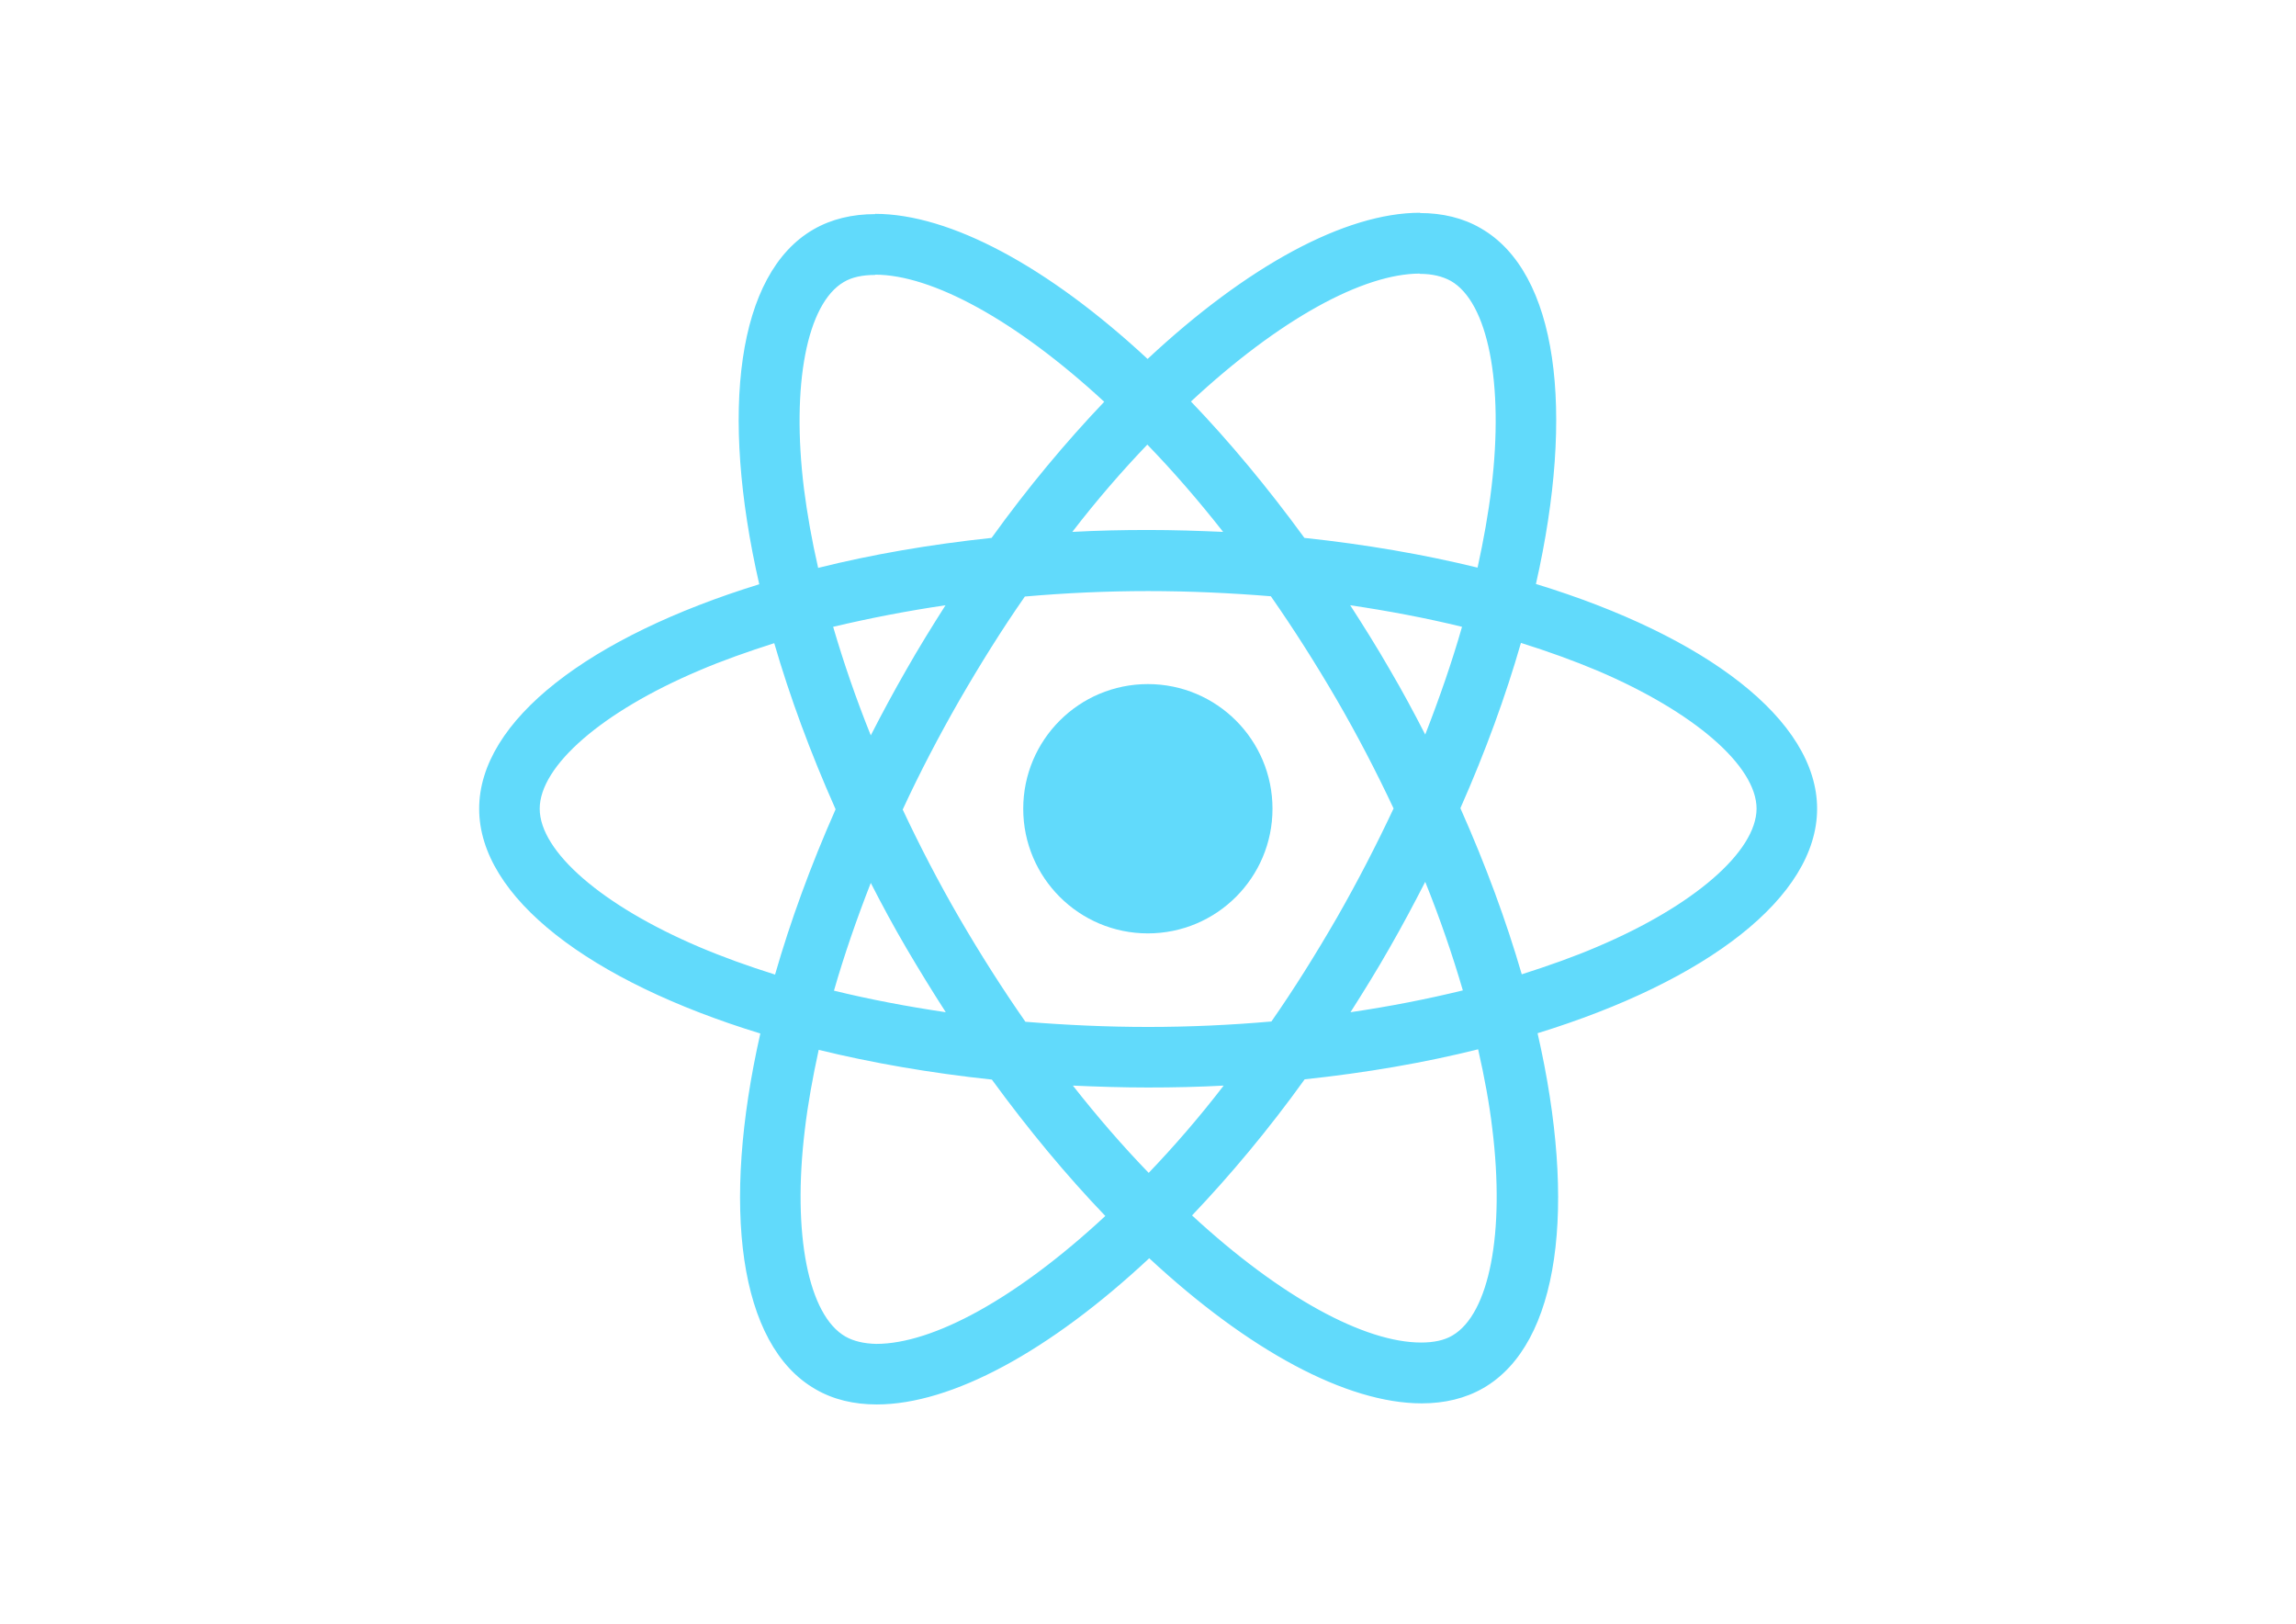
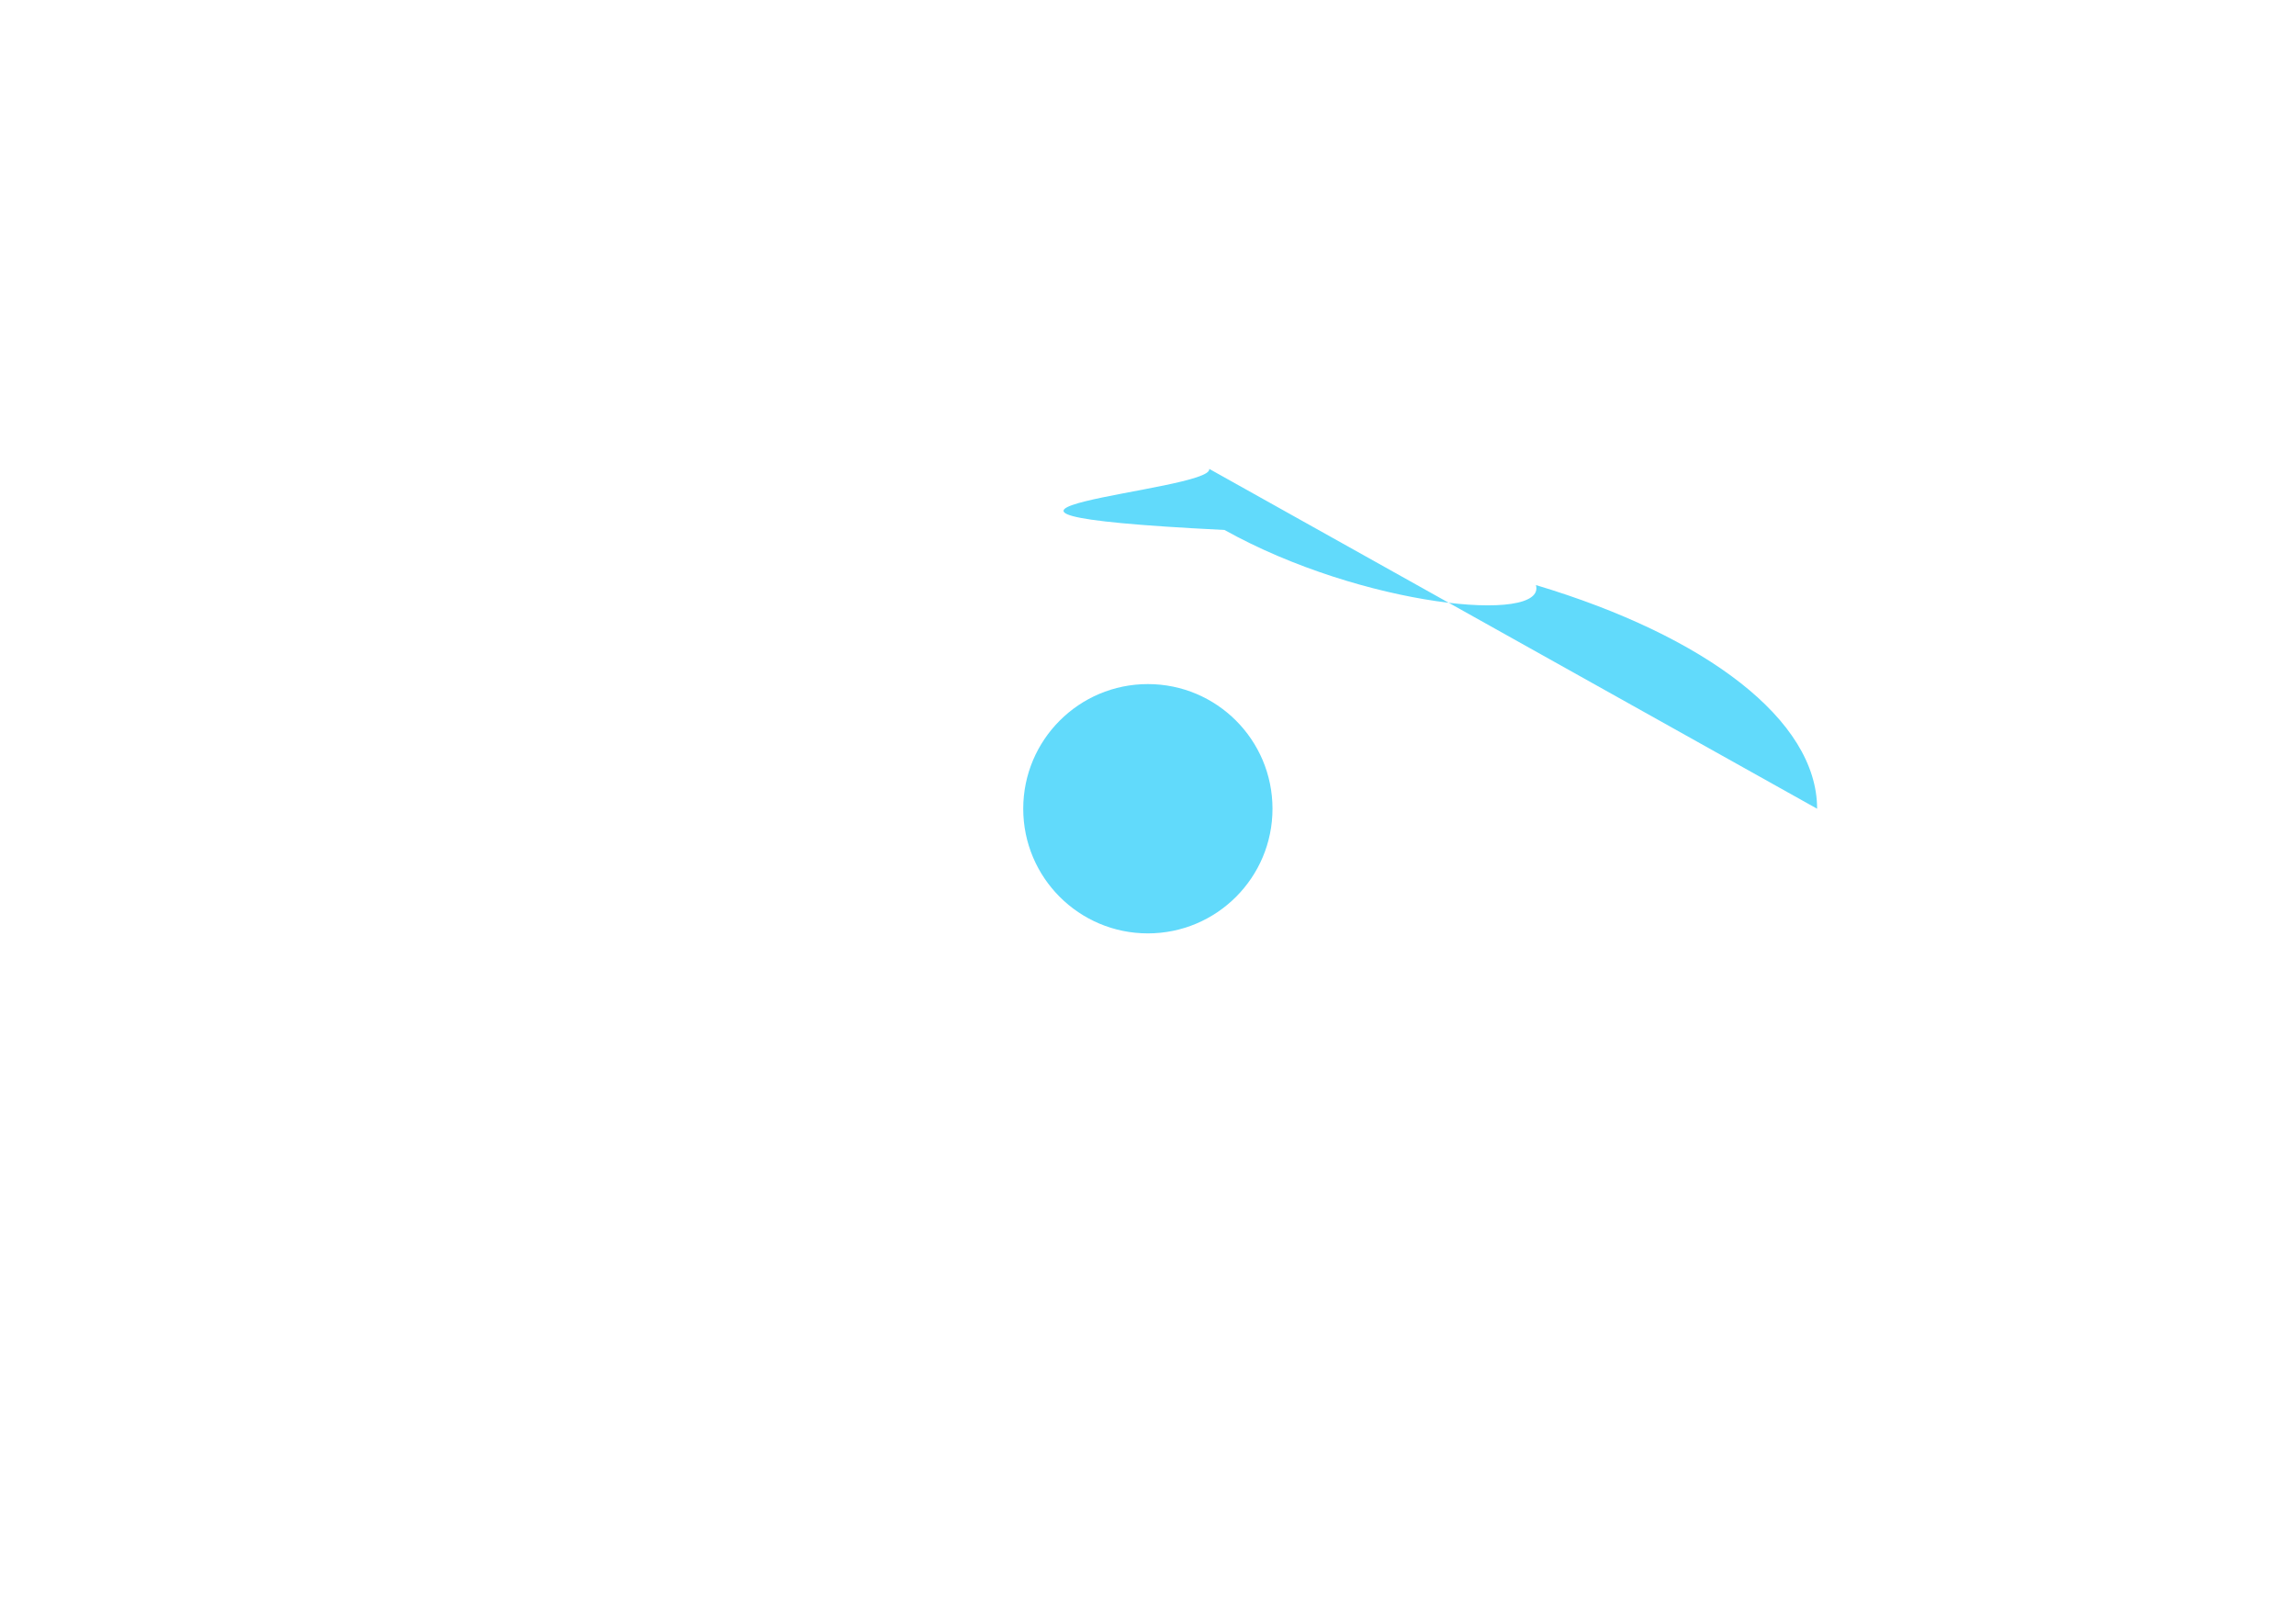
<svg xmlns="http://www.w3.org/2000/svg" viewBox="0 0 841.9 595.3">
  <g fill="#61DAFB">
-     <path d="M666.3 296.5c0-32.5-40.7-63.3-103.1-82.4 14.4-63.6 8-114.2-20.2-130.4-6.5-3.8-14.1-5.6-22.4-5.6v22.3c4.6 0 8.3.9 11.4 2.6 13.6 7.8 19.5 37.5 14.9 75.7-1.1 9.4-2.9 19.3-5.1 29.4-19.6-4.8-41-8.5-63.5-10.9-13.5-18.5-27.5-35.3-41.6-50 32.6-30.3 63.2-46.9 84-46.9V78c-27.5 0-63.5 19.6-99.9 53.6-36.4-33.8-72.4-53.2-99.9-53.2v22.3c20.7 0 51.4 16.5 84 46.6-14 14.7-28 31.4-41.3 49.9-22.6 2.4-44 6.1-63.6 11-2.3-10-4-19.7-5.2-29-4.7-38.2 1.1-67.9 14.6-75.8 3-1.8 6.9-2.6 11.5-2.6V78.5c-8.4 0-16 1.8-22.6 5.6-28.1 16.2-34.4 66.7-19.9 130.1-62.2 19.2-102.7 49.9-102.7 82.3 0 32.5 40.7 63.3 103.1 82.4-14.4 63.6-8 114.2 20.2 130.4 6.5 3.8 14.1 5.6 22.5 5.6 27.5 0 63.5-19.6 99.9-53.6 36.4 33.8 72.4 53.2 99.9 53.2 8.4 0 16-1.8 22.6-5.6 28.1-16.2 34.4-66.7 19.9-130.1 62-19.1 102.5-49.9 102.5-82.3zm-130.2-66.7c-3.7 12.9-8.3 26.2-13.5 39.5-4.1-8-8.4-16-13.1-24-4.6-8-9.5-15.8-14.4-23.4 14.2 2.1 27.9 4.7 41 7.9zm-45.8 106.5c-7.8 13.5-15.8 26.3-24.1 38.2-14.9 1.3-30 2-45.2 2-15.1 0-30.2-.7-45-1.9-8.3-11.9-16.4-24.6-24.2-38-7.6-13.1-14.5-26.4-20.8-39.8 6.2-13.4 13.2-26.8 20.7-39.9 7.8-13.5 15.8-26.3 24.1-38.2 14.9-1.3 30-2 45.2-2 15.1 0 30.2.7 45 1.9 8.3 11.9 16.4 24.6 24.2 38 7.6 13.1 14.5 26.4 20.8 39.8-6.3 13.4-13.2 26.8-20.7 39.9zm32.3-13c5.4 13.4 10 26.8 13.8 39.8-13.1 3.2-26.9 5.9-41.2 8 4.9-7.7 9.8-15.6 14.4-23.7 4.6-8 8.9-16.1 13-24.1zM421.2 430c-9.3-9.6-18.6-20.3-27.8-32 9 .4 18.2.7 27.5.7 9.4 0 18.7-.2 27.8-.7-9 11.7-18.3 22.4-27.5 32zm-74.4-58.9c-14.2-2.1-27.9-4.7-41-7.9 3.7-12.9 8.3-26.2 13.5-39.5 4.1 8 8.4 16 13.1 24 4.7 8 9.5 15.8 14.4 23.4zM420.7 163c9.3 9.6 18.6 20.3 27.8 32-9-.4-18.2-.7-27.5-.7-9.4 0-18.7.2-27.8.7 9-11.7 18.3-22.4 27.5-32zm-74 58.9c-4.9 7.7-9.8 15.6-14.4 23.7-4.6 8-8.9 16-13 24-5.4-13.4-10-26.8-13.8-39.8 13.1-3.1 26.9-5.8 41.2-7.9zm-90.5 125.2c-35.4-15.1-58.3-34.9-58.3-50.6 0-15.7 22.9-35.6 58.3-50.6 8.6-3.7 18-7 27.7-10.1 5.7 19.6 13.2 40 22.5 60.9-9.2 20.8-16.6 41.1-22.2 60.6-9.9-3.1-19.3-6.5-28-10.2zM310 490c-13.6-7.8-19.5-37.5-14.9-75.7 1.1-9.4 2.9-19.3 5.1-29.4 19.6 4.8 41 8.5 63.5 10.9 13.5 18.5 27.5 35.3 41.6 50-32.6 30.3-63.2 46.9-84 46.9-4.5-.1-8.3-1-11.3-2.7zm237.2-76.2c4.7 38.2-1.1 67.9-14.6 75.8-3 1.8-6.9 2.6-11.5 2.6-20.7 0-51.4-16.5-84-46.6 14-14.7 28-31.4 41.3-49.9 22.6-2.4 44-6.1 63.6-11 2.3 10.1 4.1 19.8 5.2 29.1zm38.5-66.7c-8.6 3.7-18 7-27.7 10.1-5.7-19.6-13.2-40-22.5-60.9 9.2-20.8 16.6-41.1 22.2-60.6 9.9 3.1 19.3 6.5 28.1 10.2 35.4 15.1 58.3 34.9 58.3 50.6-.1 15.7-23 35.6-58.4 50.6zM320.8 78.4z" />
+     <path d="M666.3 296.5c0-32.5-40.7-63.3-103.1-82.     4 14.4-63.6 8-114.2-20.2-130.4-6.5-3.8-14.1-5.6-22.4-5.6v22.3c4.     6 0 8.3.9 11.4 2.6 13.6 7.8 19.5 37.5 14.9 75.7-1.1 9.4-2.9 19.3-5.1      29.4-19.6-4.8-41-8.5-63.5-10.9-13.5-18.5-27.5-35.3-41.6-50 32.6-30.3 63.2-46.9 84-46.9V78c-27.5 0-63.5 19.6-99.9 53.6-36.4-33.8-72.4-53.2-99.9-53.2v22.3c20.7 0 51.4 16.5 84 46.6-14 14.7-28 31.4-41.3 49.9-22.6 2.4-44 6.1-63.6 11-2.3-10-4-19.7-5.2-29-4.7-38.2 1.1-67.9      14.6-75.8 3-1.8 6.9-2.6 11.5-2.6V78.5c-8.4 0-16 1.8-22.6 5.6-28.1 16.2-34.4 66.7-19.9 130.1-62.2 19.2-102.7 49.9-102.7 82.3 0 32.5 40.7 63.3 103.1 82.4-14.4 63.6-8      114.2 20.2 130.4 6.5 3.8 14.1 5.6 22.5 5.6 27.5 0 63.5-19.6 99.9-53.6 36.4 33.8 72.4 53.2 99.9 53.2 8.4 0 16-1.8 22.6-5.6 28.1-16.2 34.4-66.7 19.9-130.1 62-19.1 102.5-49.9 102.5-82.3zm-130.2-66.7c-3.7 12.9-8.3      26.2-13.5 39.5-4.1-8-8.4-16-13.1-24-4.6-8-9.5-15.8-14.4-23.4 14.2 2.1 27.9 4.7 41 7.9zm-45.8 106.5c-7.8 13.5-15.8 26.3-24.1 38.2-14.9 1.3-30 2-45.2 2-15.1 0-30.2-.7-45-1.9-8.3-11.9-16.4-24.6-24.2-38-7.6-13.1-14.5-26.4-20.8-39.8 6.2-13.4 13.2-26.8 20.7-39.9 7.8-13.5 15.8-26.3 24.1-38.2      14.9-1.3 30-2 45.2-2 15.1 0 30.2.7 45 1.9 8.3 11.9 16.4 24.6 24.2 38 7.6 13.1 14.5 26.4 20.8 39.8-6.3 13.4-13.2 26.8-20.7 39.9zm32.3-13c5.4 13.4 10 26.8 13.8 39.8-13.1 3.2-26.9 5.9-41.2 8 4.9-7.7 9.8-15.6 14.4-23.7 4.6-8 8.9-16.1 13-24.1zM421.2 430c-9.3-9.6-18.6-20.3-27.8-32 9 .4 18.2.7 27.5.7 9.4 0 18.7-.2 27.8-.7-9 11.7-18.3 22.4-27.5 32zm-74.4-58.9c-14.2-2.1-27.9-4.7-41-7.9 3.7-12.9 8.3-26.2 13.5-39.5 4.1 8 8.4      16 13.1 24 4.7 8 9.5 15.8 14.4 23.4zM420.7 163c9.3 9.6 18.6 20.3 27.8 32-9-.4-18.2-.7-27.5-.7-9.4 0-18.7.2-27.8.7 9-11.7 18.3-22.4 27.5-32zm-74 58.9c-4.9 7.7-9.8 15.6-14.4 23.7-4.6 8-8.9 16-13 24-5.4-13.4-10-26.8-13.8-39.8 13.1-3.1 26.9-5.8 41.2-7.9zm-90.5 125.2c-35.4-15.1-58.3-34.9-58.3-50.6 0-15.7 22.9-35.6 58.3-50.6 8.6-3.7 18-7 27.7-10.1 5.7 19.6 13.2 40 22.5 60.9-9.2 20.8-16.6 41.1-22.2 60.6-9.9-3.1-19.3-6.5-28-10.2zM310      490c-13.6-7.8-19.5-37.5-14.9-75.7 1.1-9.4 2.9-19.3 5.1-29.4 19.6 4.8 41 8.5 63.5 10.9 13.5 18.5 27.5 35.3 41.6 50-32.6 30.3-63.2 46.9-84 46.9-4.5-.1-8.3-1-11.3-2.7zm237.2-76.2c4.7 38.2-1.1 67.9-14.6 75.8-3 1.8-6.9 2.6-11.5 2.6-20.7 0-51.4-16.5-84-46.6 14-14.7 28-31.4 41.3-49.9 22.6-2.4 44-6.1 63.6-11 2.3 10.1 4.1 19.8 5.2 29.1zm38.5-66.7c-8.6 3.7-18 7-27.7 10.1-5.7-19.6-13.2-40-22.5-60.9 9.2-20.8 16.6-41.1      22.2-60.6 9.9 3.1 19.3 6.5 28.1 10.2 35.4 15.1 58.3 34.9 58.3 50.6-.1 15.7-23 35.6-58.4 50.6zM320.8 78.4z" />
    <circle cx="420.9" cy="296.5" r="45.7" />
    <path d="M520.5 78.1z" />
  </g>
</svg>
